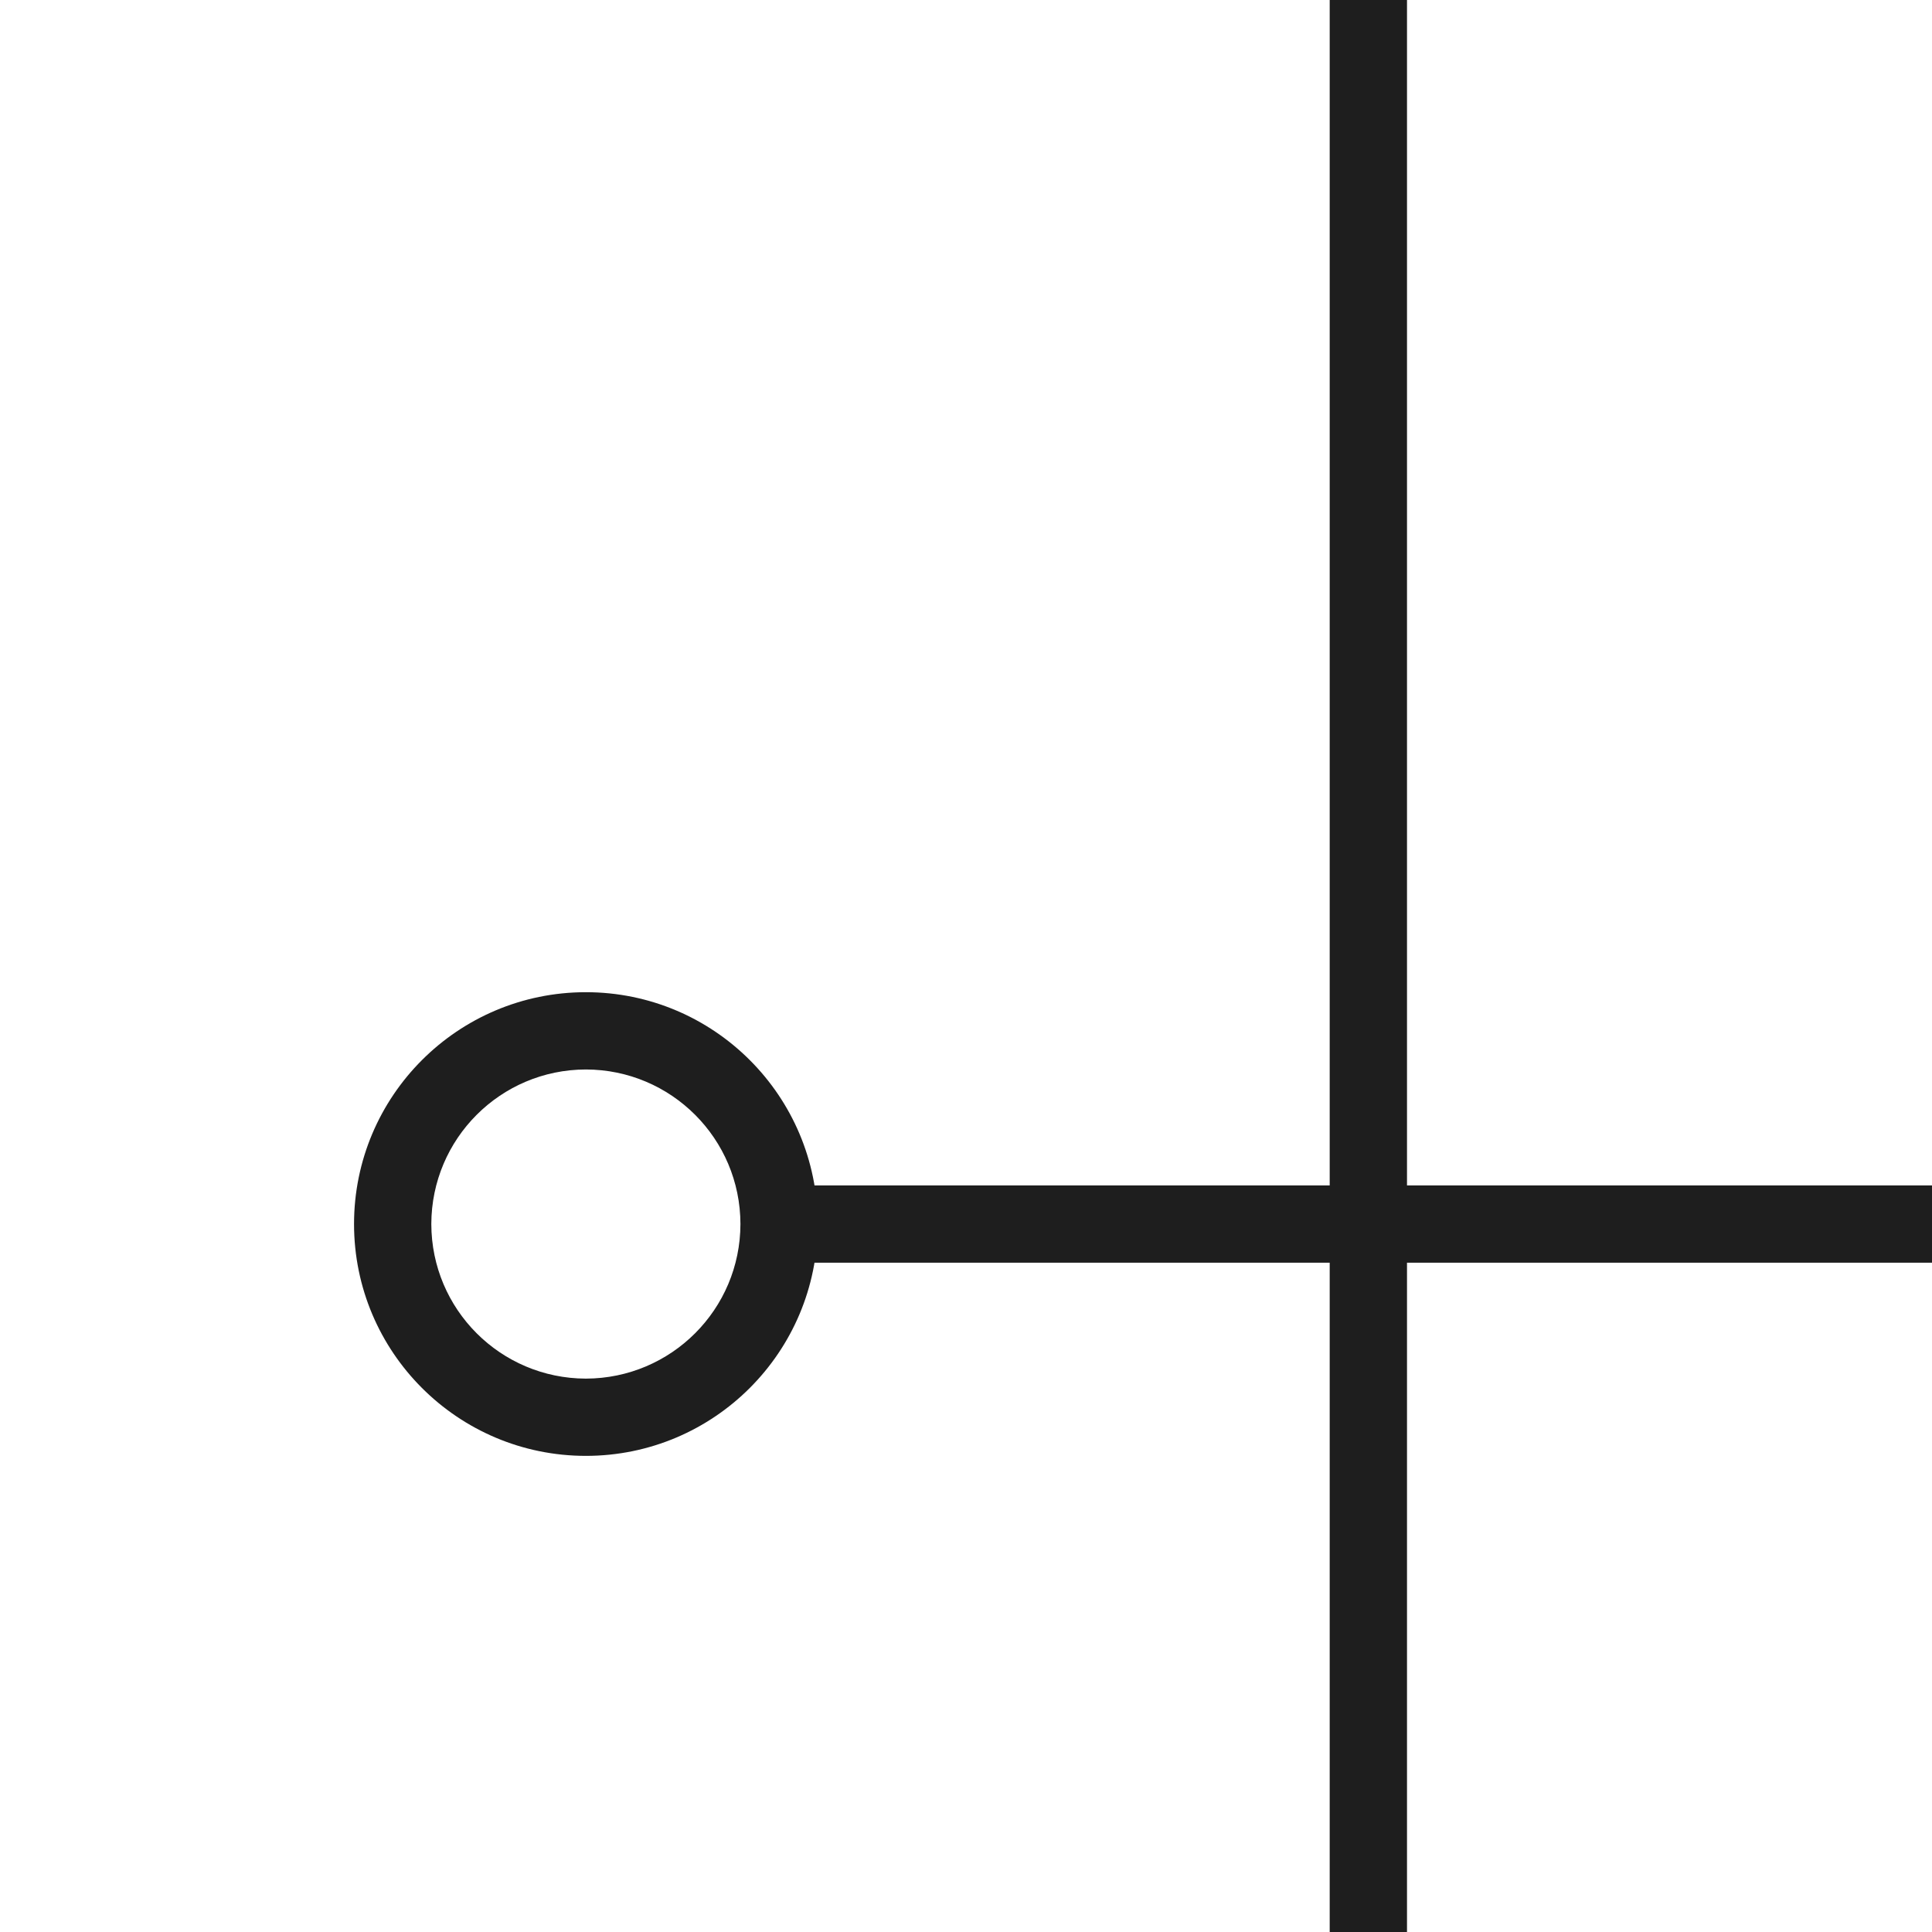
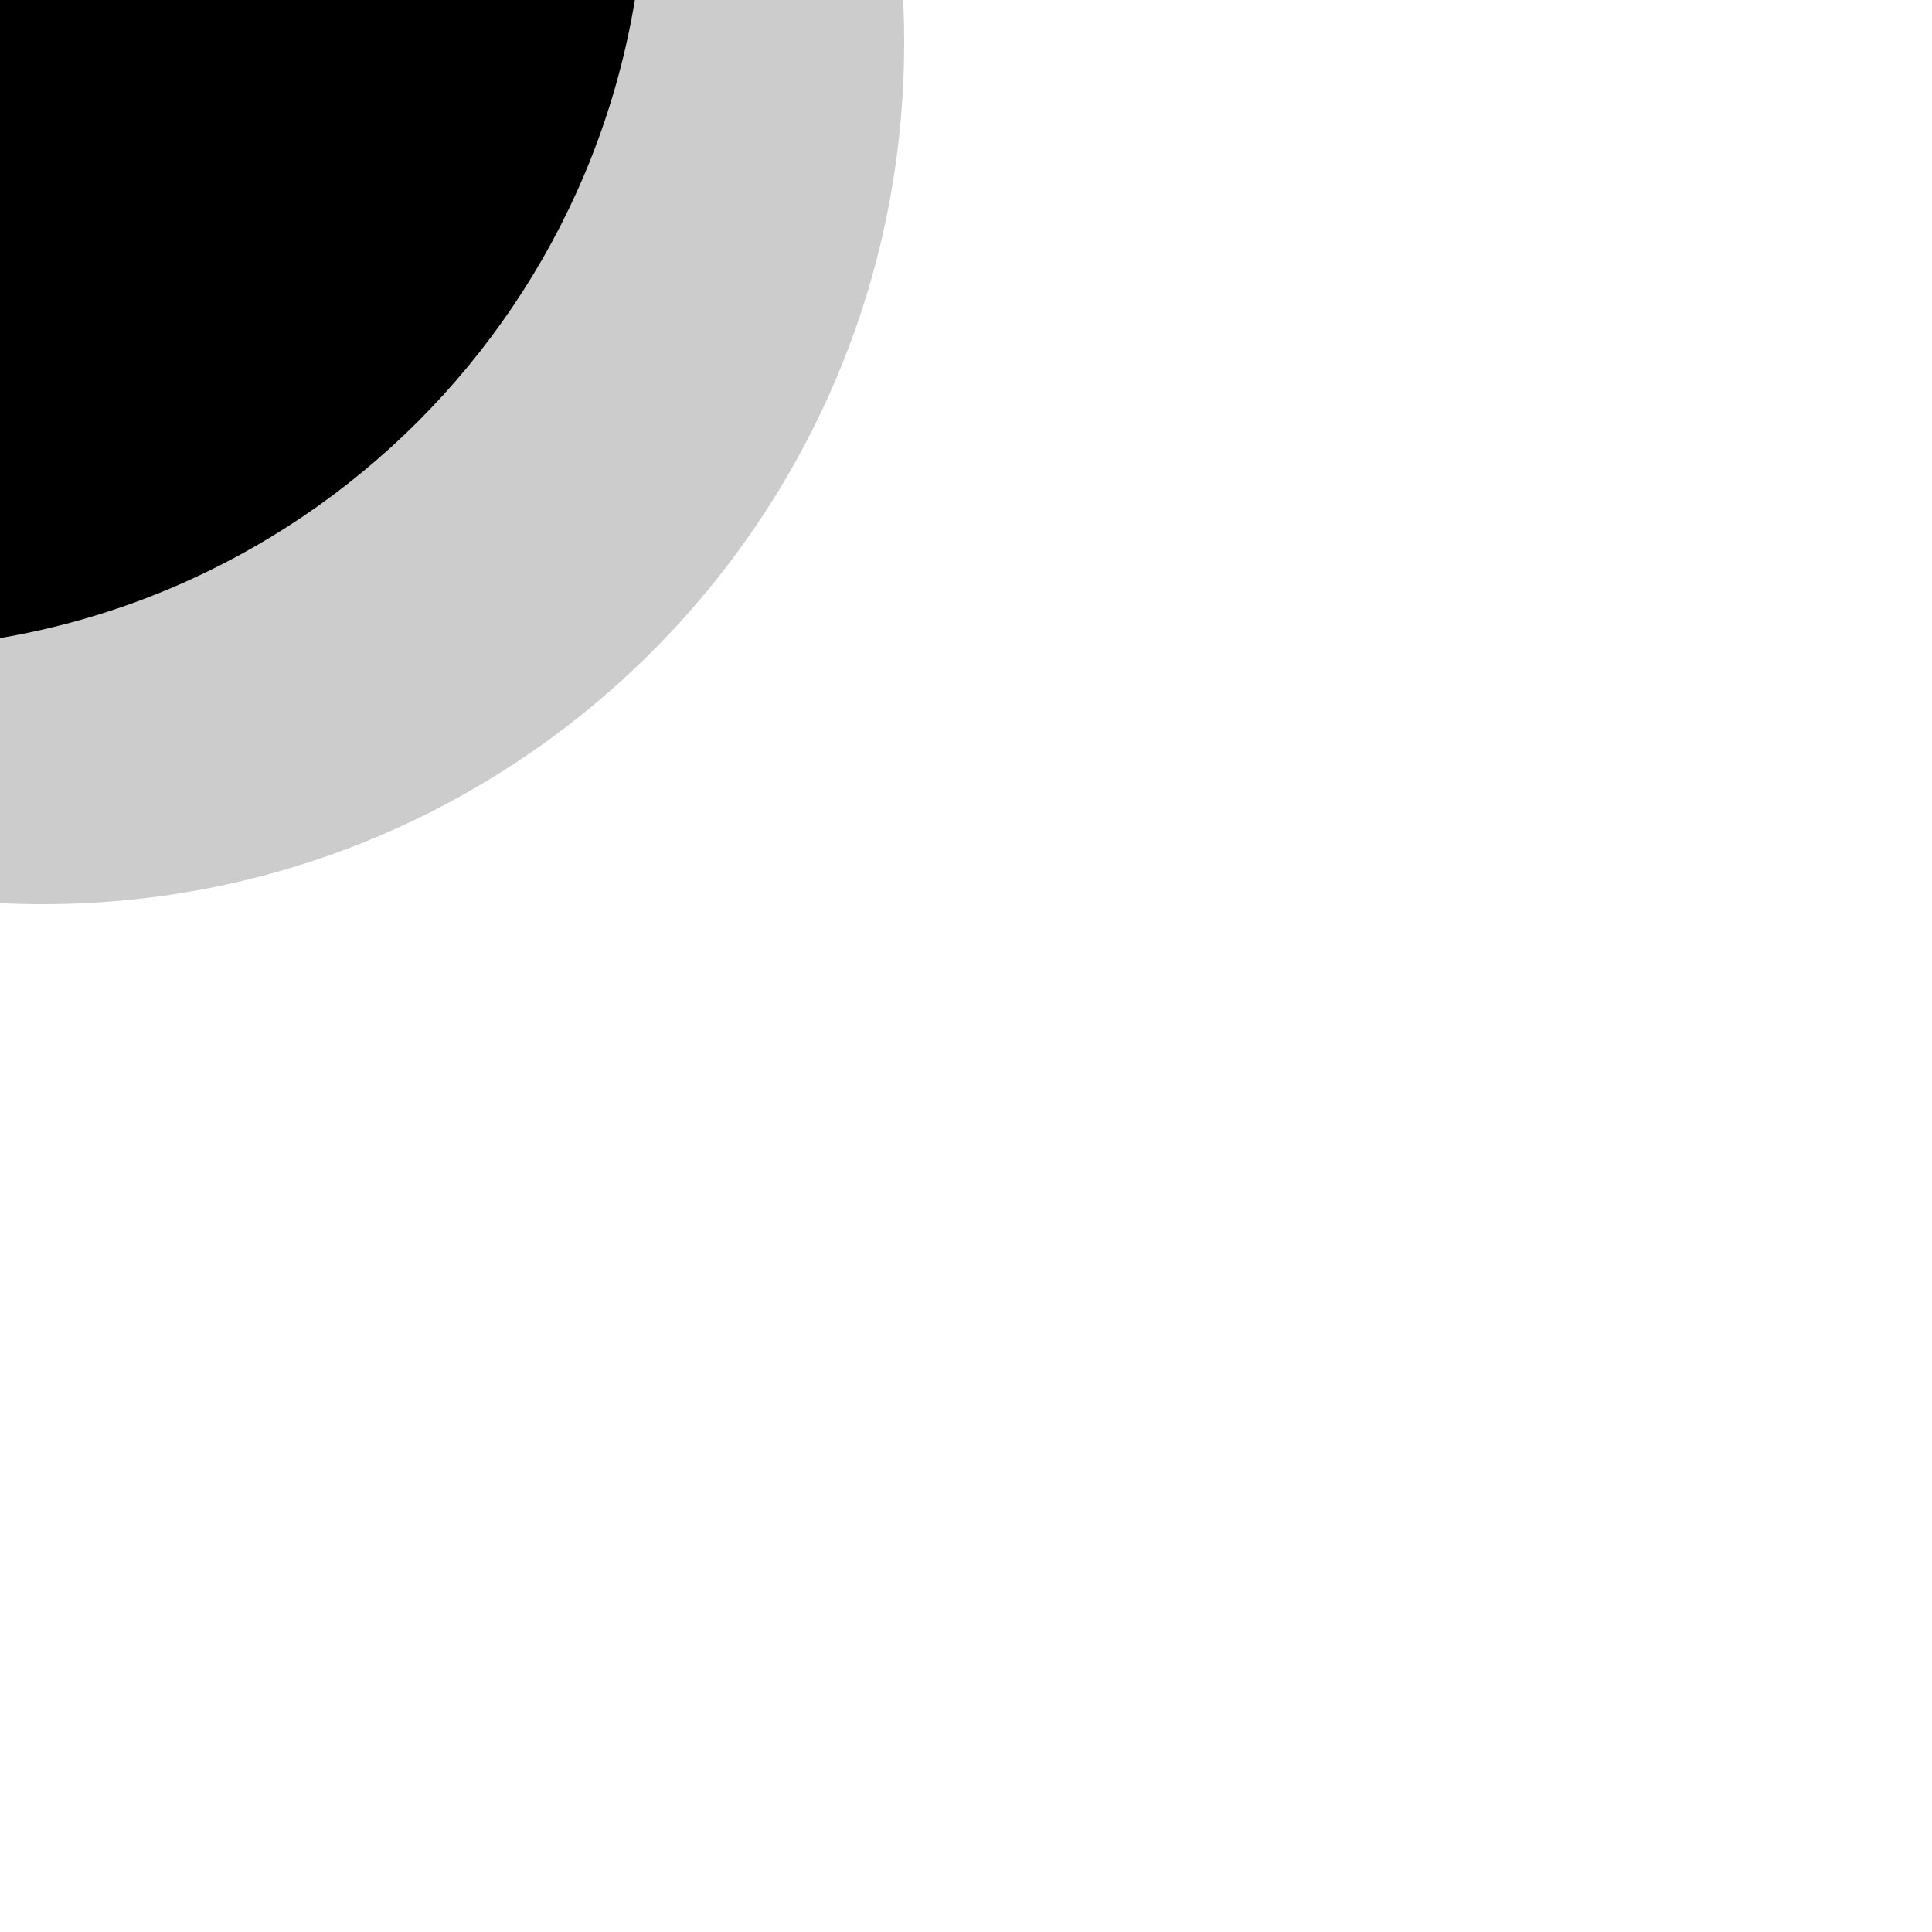
- <svg xmlns="http://www.w3.org/2000/svg" version="1.0" id="Ebene_1" x="0px" y="0px" width="100px" height="100px" viewBox="-20.826 -16.359 100 100" enable-background="new -20.826 -16.359 100 100" xml:space="preserve">
-   <polygon fill="#1E1E1E" points="47.999,136.5 47.999,-42.499 52,-42.499 52,136.5 47.999,136.5 " />
-   <path fill="#1E1E1E" d="M37.999-51.003C38.001-57.633,43.372-63.002,50-63.004l0,0c6.627,0.002,11.999,5.372,12,12.001l0,0  c-0.002,6.627-5.373,11.999-12,12l0,0C43.372-39.005,38.001-44.376,37.999-51.003L37.999-51.003z M41.999-51.003  c0.008,4.418,3.582,7.992,8,7.999l0,0c4.417-0.006,7.992-3.581,7.999-7.999l0,0c-0.007-4.418-3.581-7.993-7.999-8l0,0  C45.581-58.996,42.007-55.422,41.999-51.003L41.999-51.003z" />
-   <path fill="#1E1E1E" d="M38,145c0-6.629,5.371-12.001,12-12.001l0,0c6.627,0,11.998,5.372,11.998,12.001l0,0  c0,6.627-5.371,11.998-11.998,12l0,0C43.371,156.998,38,151.627,38,145L38,145z M41.999,145c0.008,4.417,3.584,7.991,8.001,7.999  l0,0c4.417-0.008,7.991-3.582,7.999-7.999l0,0c-0.008-4.42-3.582-7.993-7.999-8l0,0C45.583,137.007,42.007,140.58,41.999,145  L41.999,145z" />
-   <polygon fill="#1E1E1E" points="18,48.998 18,44.998 81.5,44.998 81.5,48.998 18,48.998 " />
-   <path fill="#1E1E1E" d="M79.306,46.998c0.002-6.629,5.373-11.999,12.001-12.001l0,0c6.628,0.002,11.999,5.372,12.001,12.001l0,0  c-0.002,6.627-5.373,11.999-12.001,11.999l0,0v-1.998v-2.001c4.418-0.009,7.991-3.582,8-8l0,0c-0.009-4.417-3.582-7.993-8-8l0,0  c-4.418,0.006-7.991,3.582-7.999,8l0,0c0.008,4.417,3.584,7.991,7.999,8l0,0v2.001v1.998C84.679,58.996,79.308,53.625,79.306,46.998  L79.306,46.998z" />
-   <path fill="#1E1E1E" d="M-2.501,46.997c0.002-6.629,5.372-11.999,12-12l0,0c6.629,0.002,11.999,5.372,12,12l0,0  c-0.002,6.627-5.371,11.998-12,12l0,0v-2v-1.999c4.419-0.01,7.992-3.583,8-8.001l0,0c-0.008-4.417-3.581-7.992-8-8l0,0  c-4.418,0.008-7.991,3.583-8,8l0,0c0.008,4.418,3.581,7.991,8,8.001l0,0v1.999v2C2.87,58.995-2.499,53.624-2.501,46.997  L-2.501,46.997z" />
+ <svg xmlns="http://www.w3.org/2000/svg" version="1.1" id="Ebene_1" x="0px" y="0px" viewBox="-230 232 50 50" style="enable-background:new -230 232 50 50;" xml:space="preserve">
+   <style type="text/css">
+ 	.st0{opacity:0.2;enable-background:new    ;}
+ </style>
+   <g>
+     <circle cx="-233.4" cy="228.7" r="20.1" />
+     <circle class="st0" cx="-228.9" cy="233.1" r="22.3" />
+   </g>
</svg>
